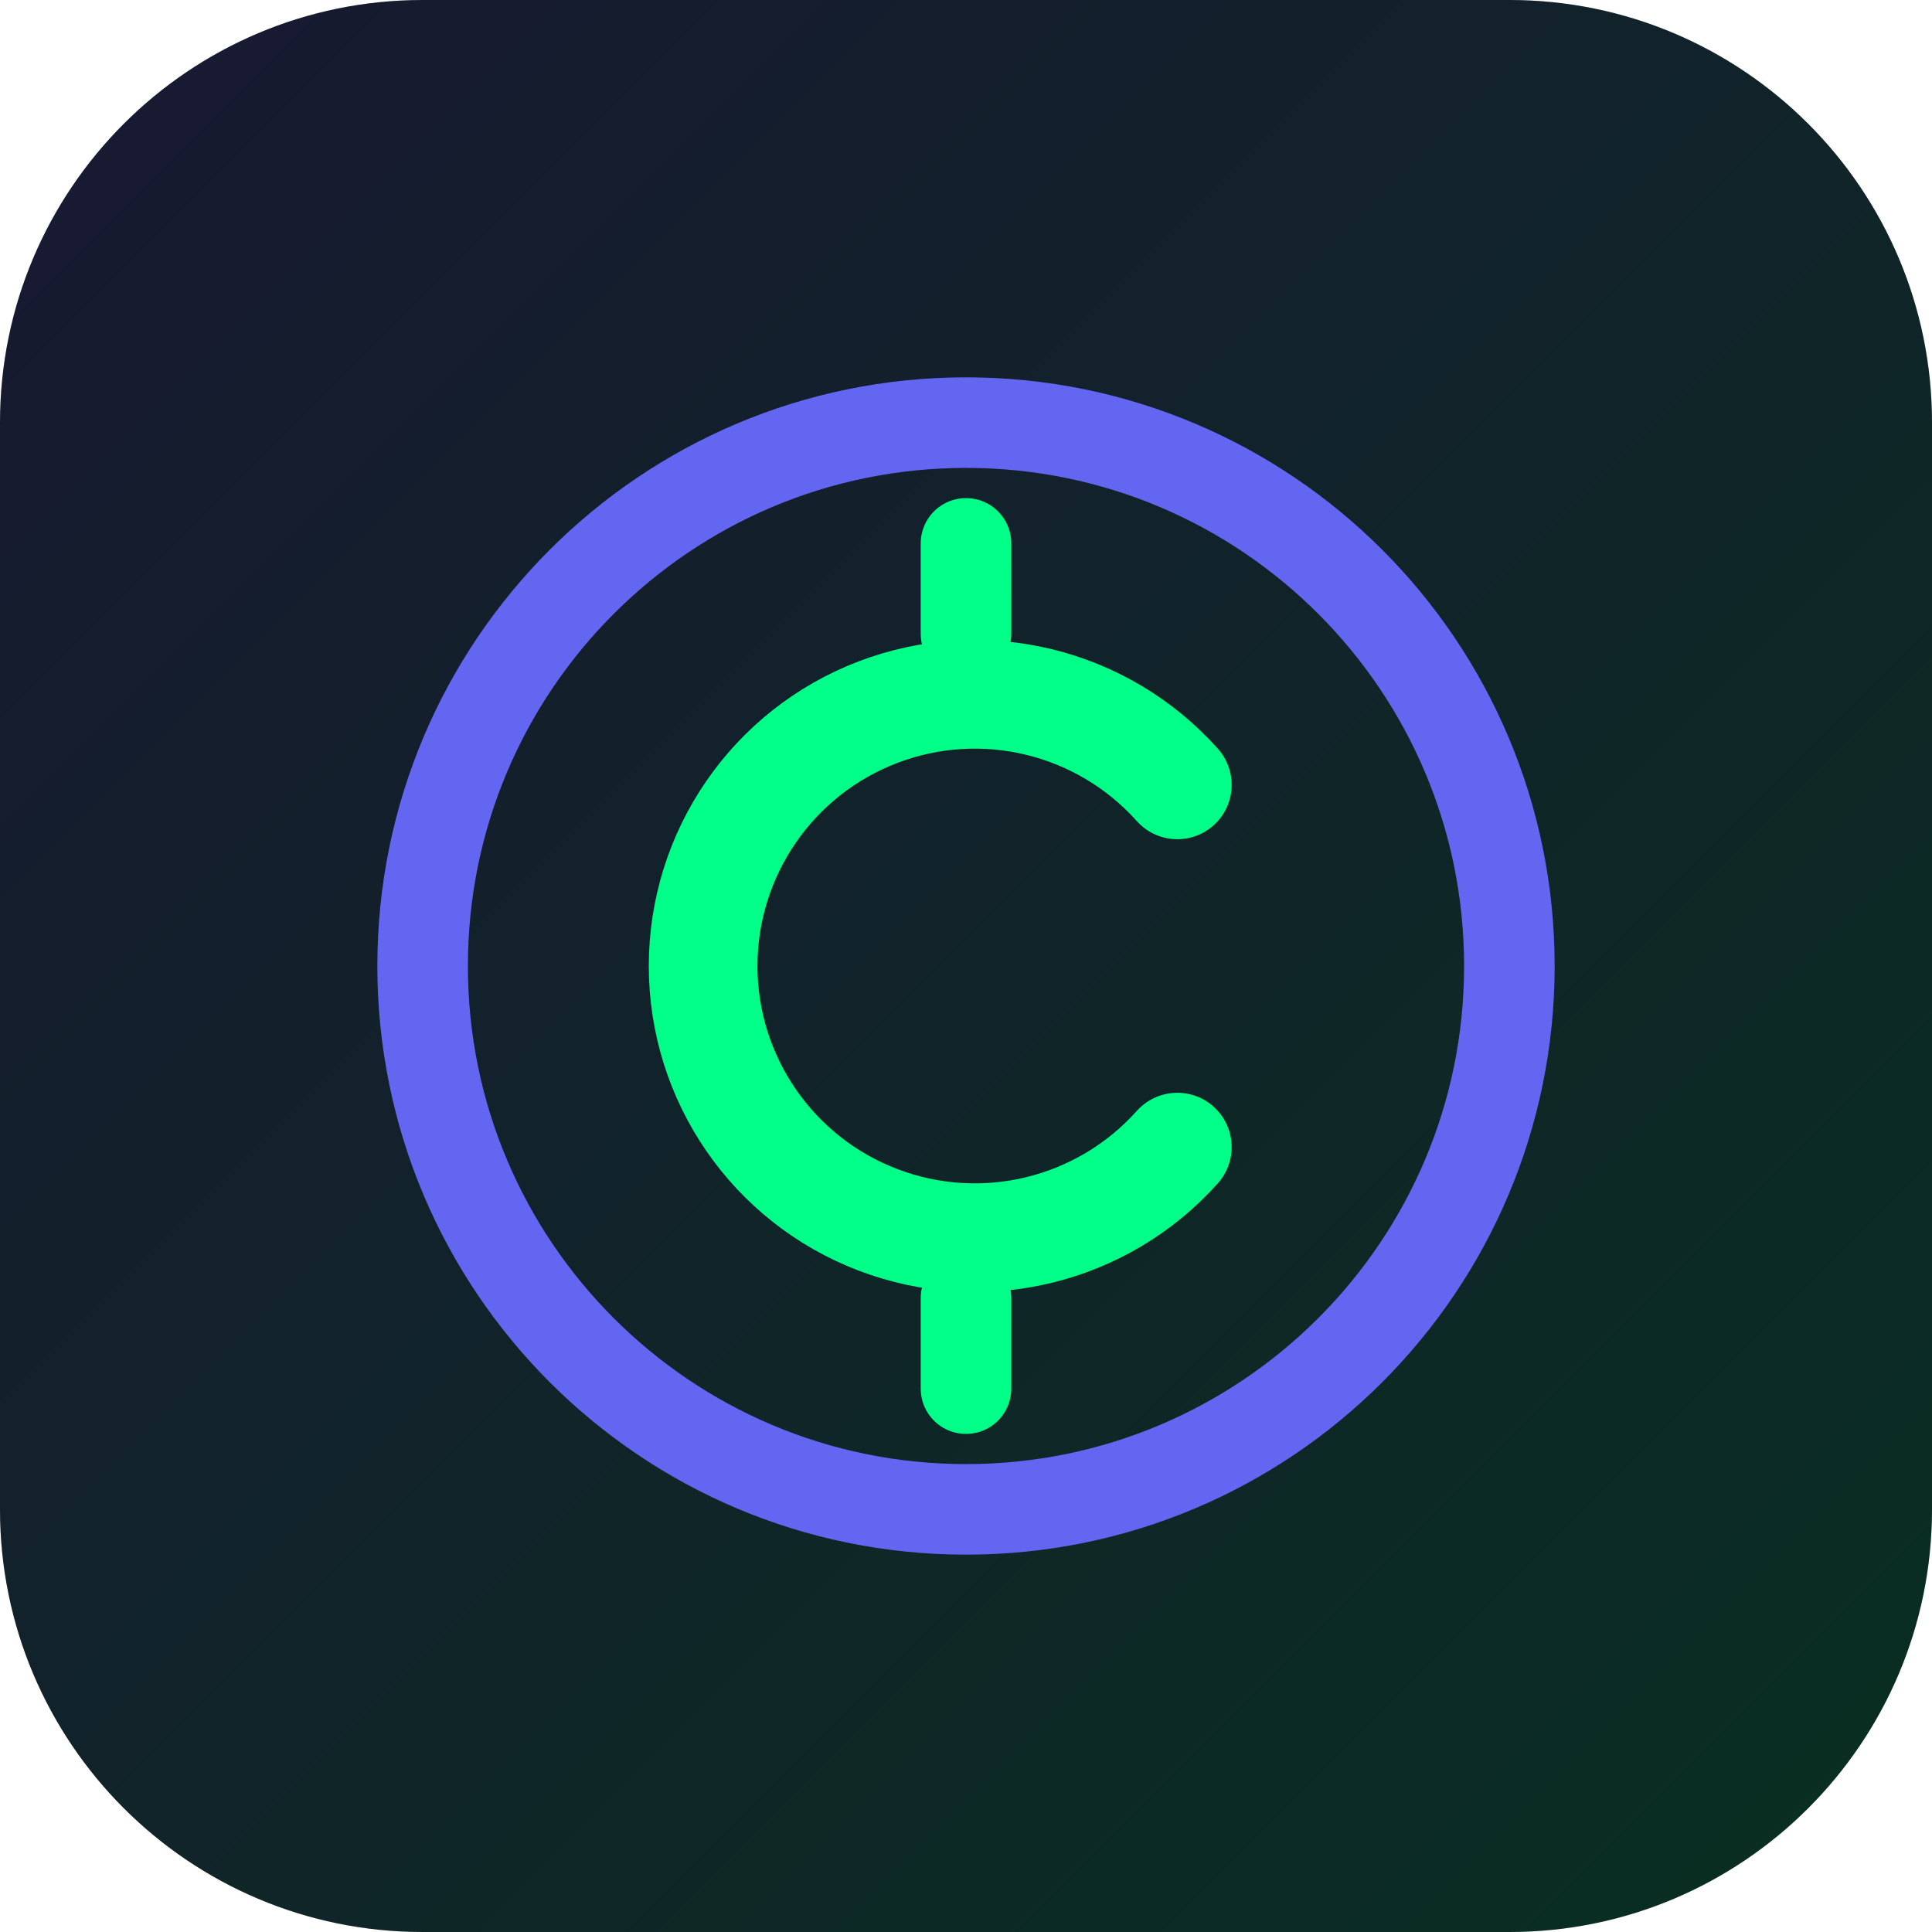
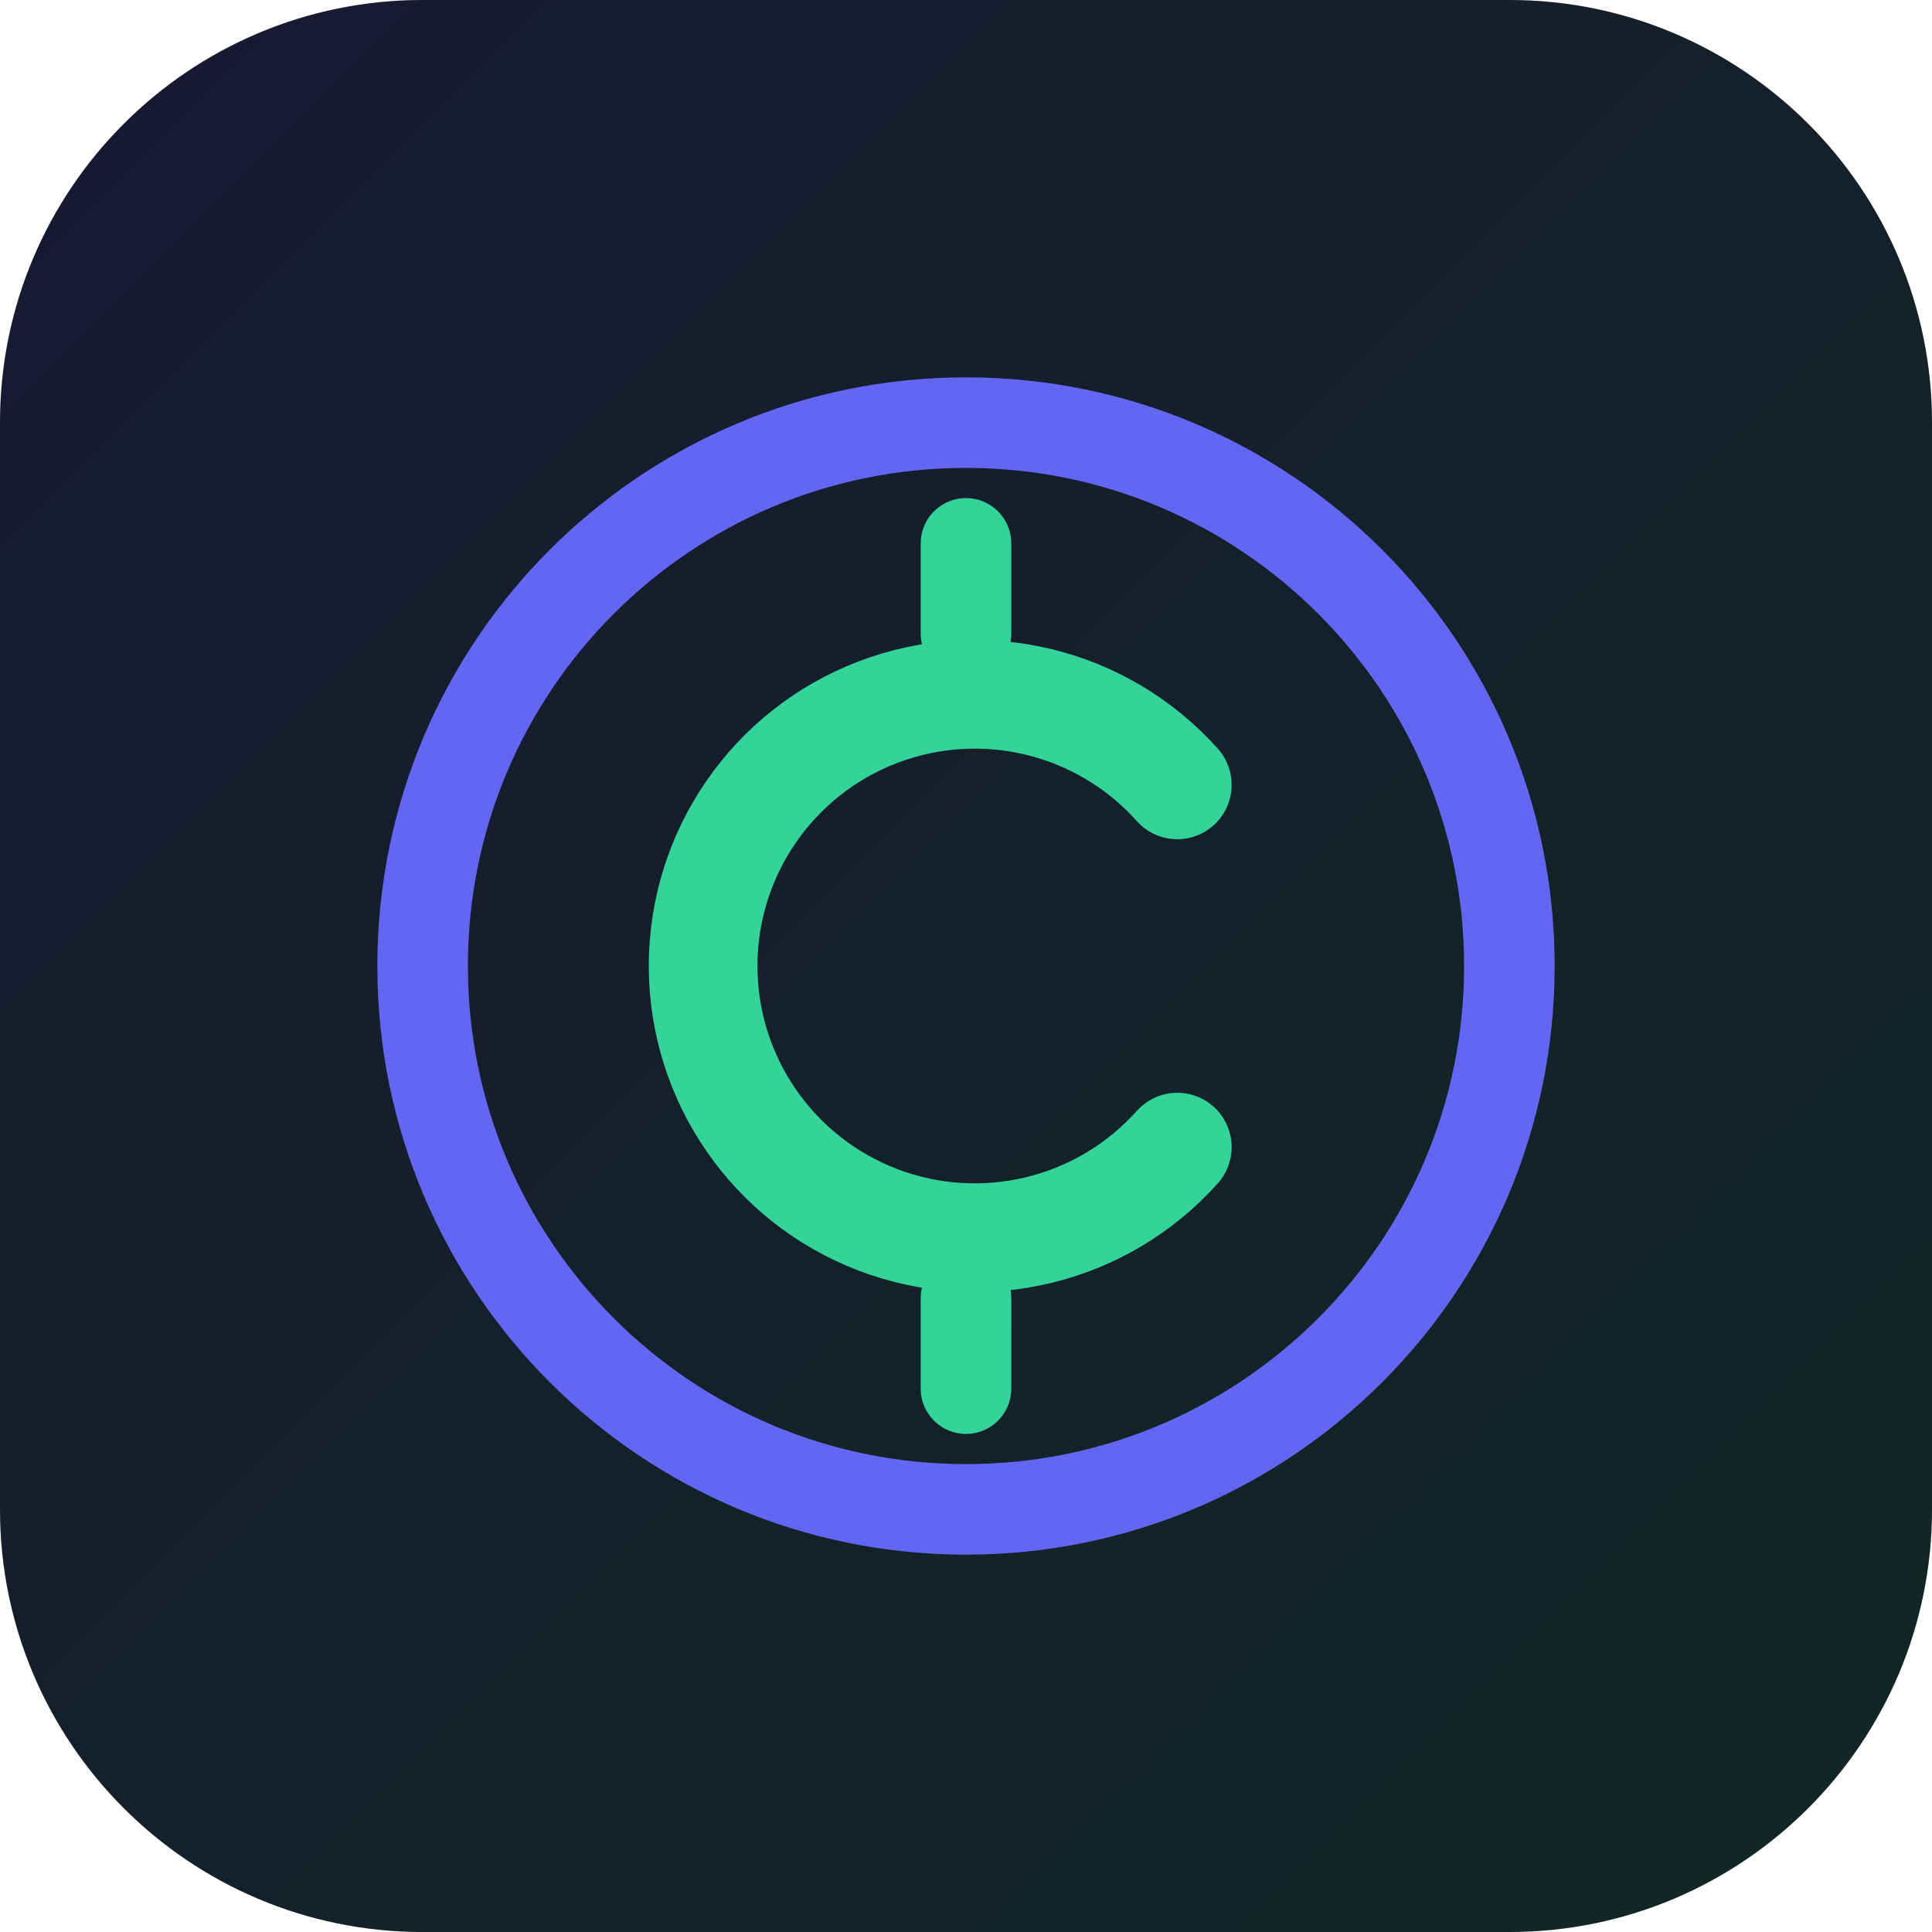
<svg xmlns="http://www.w3.org/2000/svg" viewBox="0 0 32 32">
  <rect width="32" height="32" rx="7" fill="#0a0a0f" />
  <rect width="32" height="32" rx="7" fill="url(#g)" opacity="0.15" />
  <defs>
    <linearGradient id="g" x1="0" y1="0" x2="32" y2="32" gradientUnits="userSpaceOnUse">
      <stop offset="0%" stop-color="#6366f1" />
-       <stop offset="100%" stop-color="#00ff88" />
+       <stop offset="100%" stop-color="#34D399" />
    </linearGradient>
  </defs>
  <circle cx="16" cy="16" r="9" fill="none" stroke="#6366f1" stroke-width="1.5" />
-   <path d="M19.5 13a4.5 4.5 0 1 0 0 6" stroke="#00ff88" stroke-width="1.8" stroke-linecap="round" fill="none" />
-   <line x1="16" y1="10.5" x2="16" y2="9" stroke="#00ff88" stroke-width="1.5" stroke-linecap="round" />
-   <line x1="16" y1="23" x2="16" y2="21.5" stroke="#00ff88" stroke-width="1.5" stroke-linecap="round" />
+   <path d="M19.5 13a4.5 4.5 0 1 0 0 6" stroke="#34D399" stroke-width="1.8" stroke-linecap="round" fill="none" />
+   <line x1="16" y1="10.5" x2="16" y2="9" stroke="#34D399" stroke-width="1.5" stroke-linecap="round" />
+   <line x1="16" y1="23" x2="16" y2="21.5" stroke="#34D399" stroke-width="1.5" stroke-linecap="round" />
</svg>
